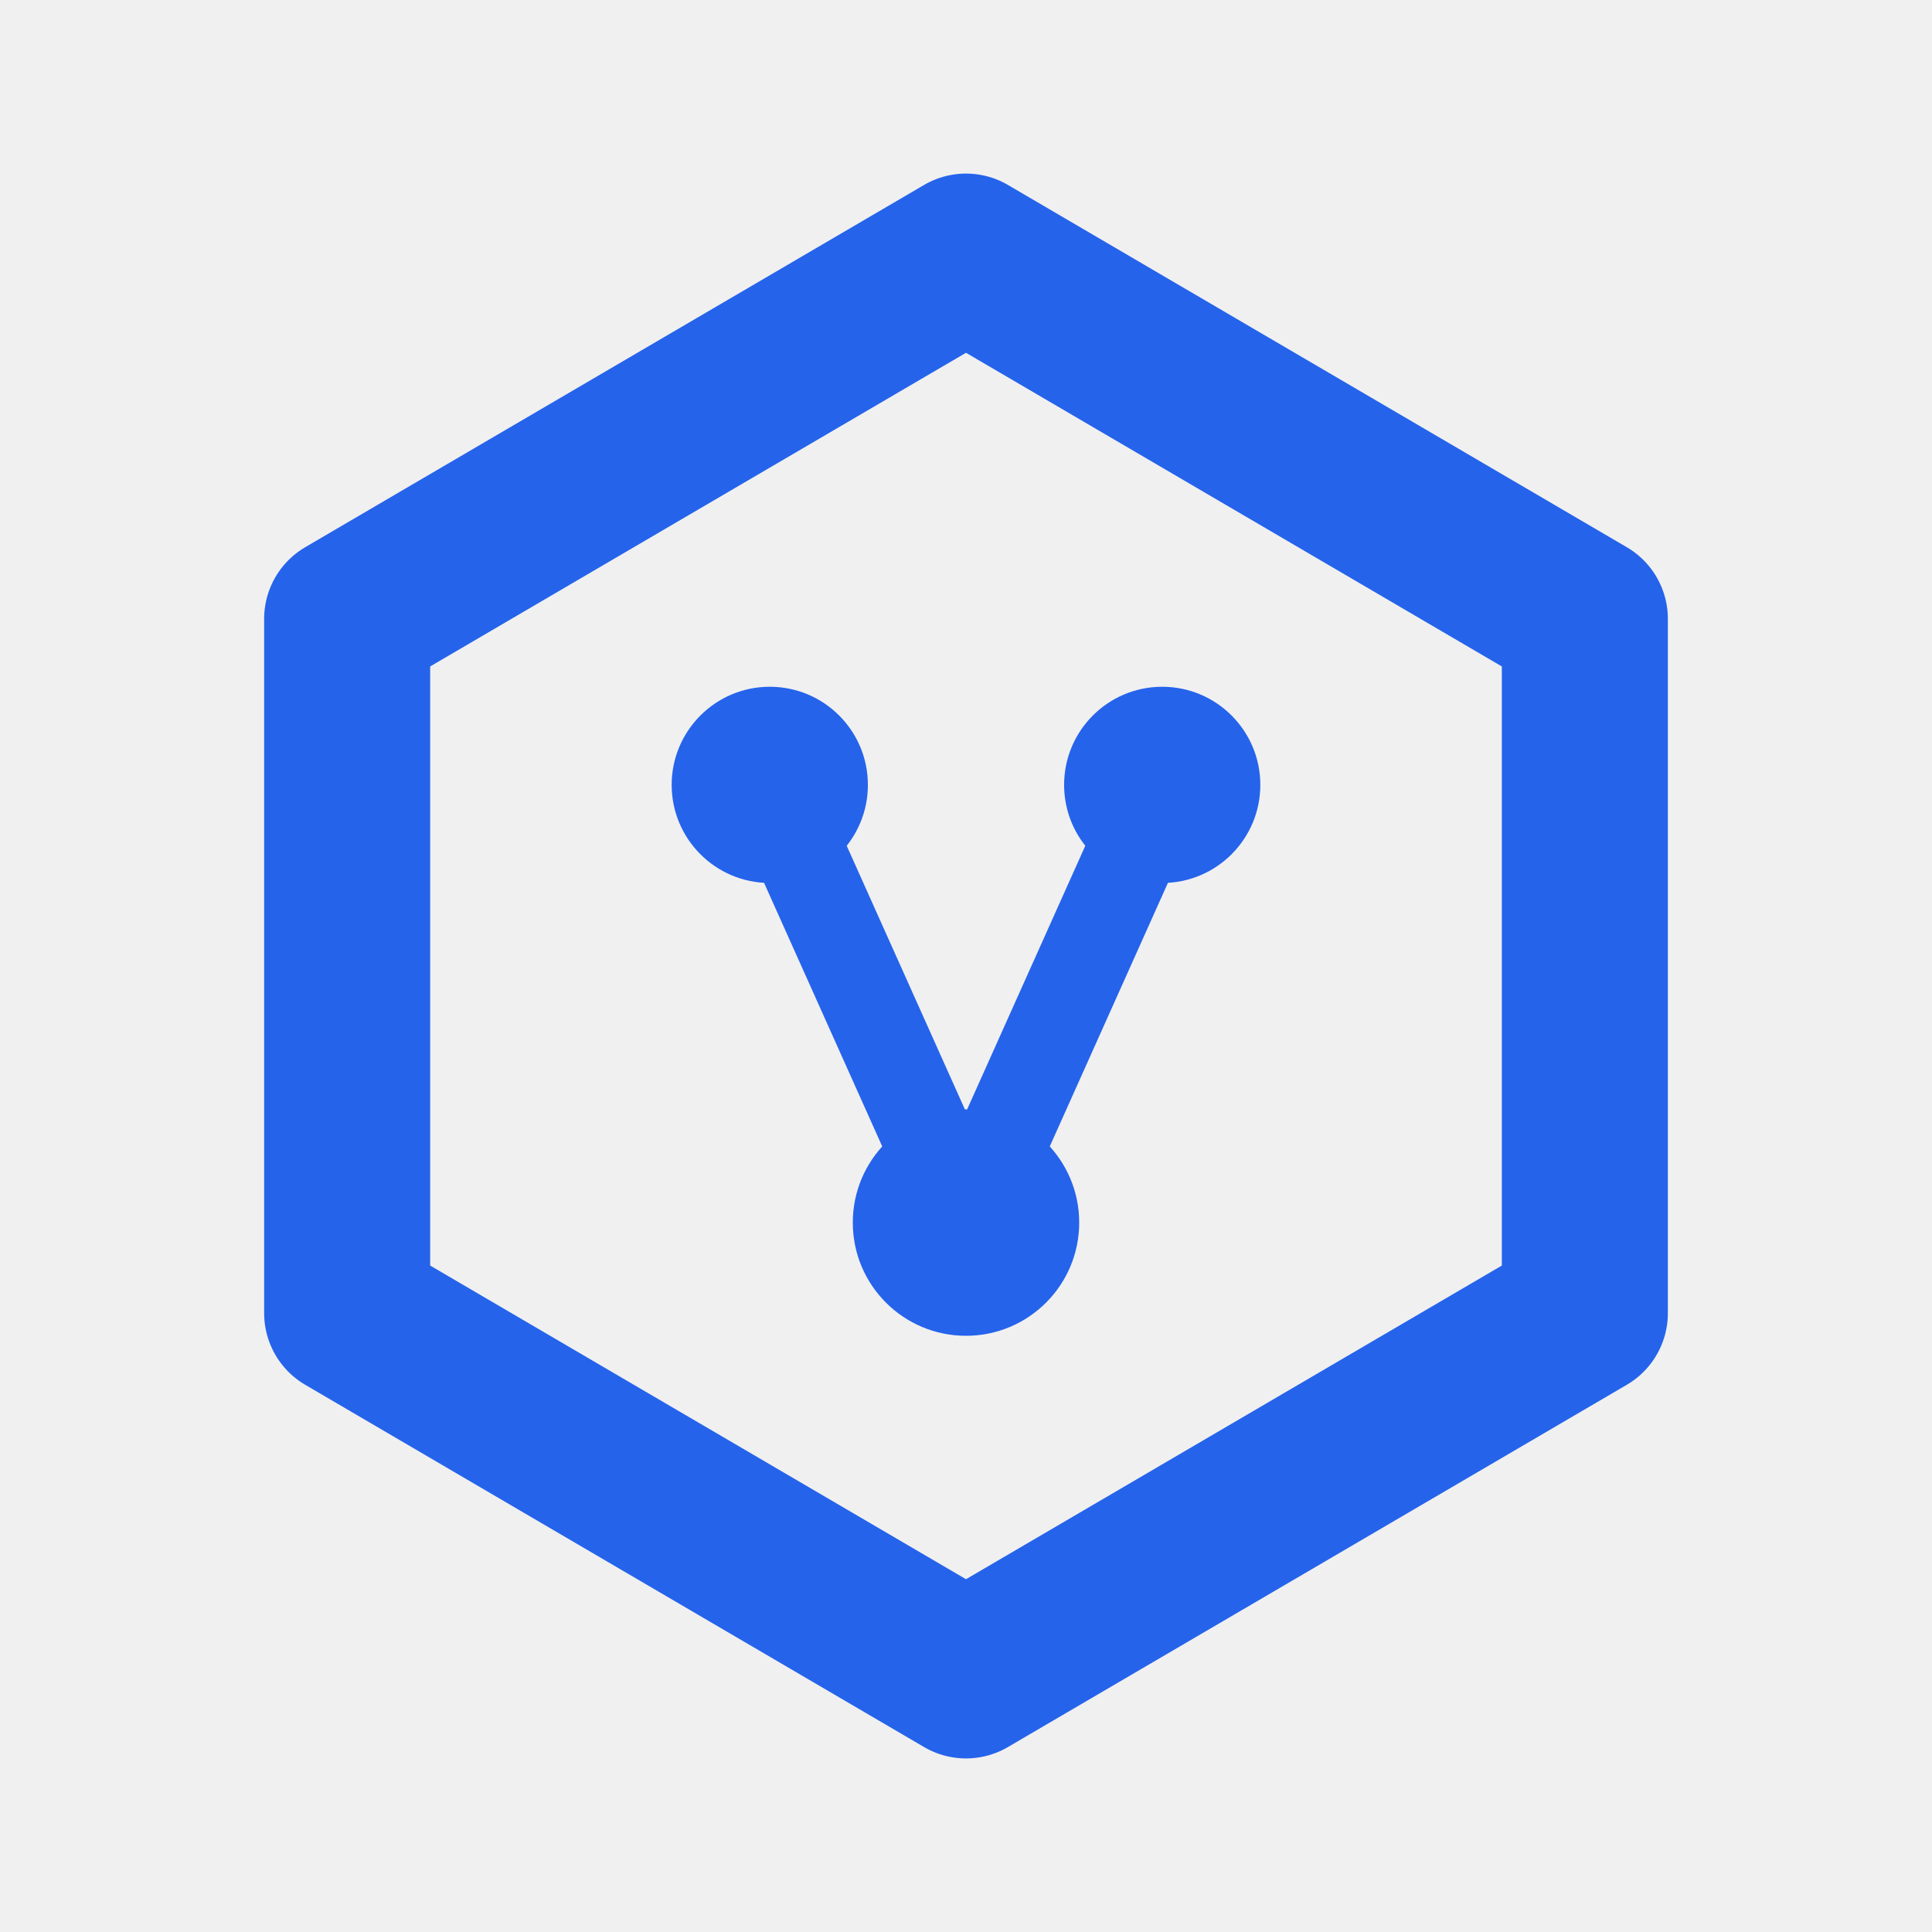
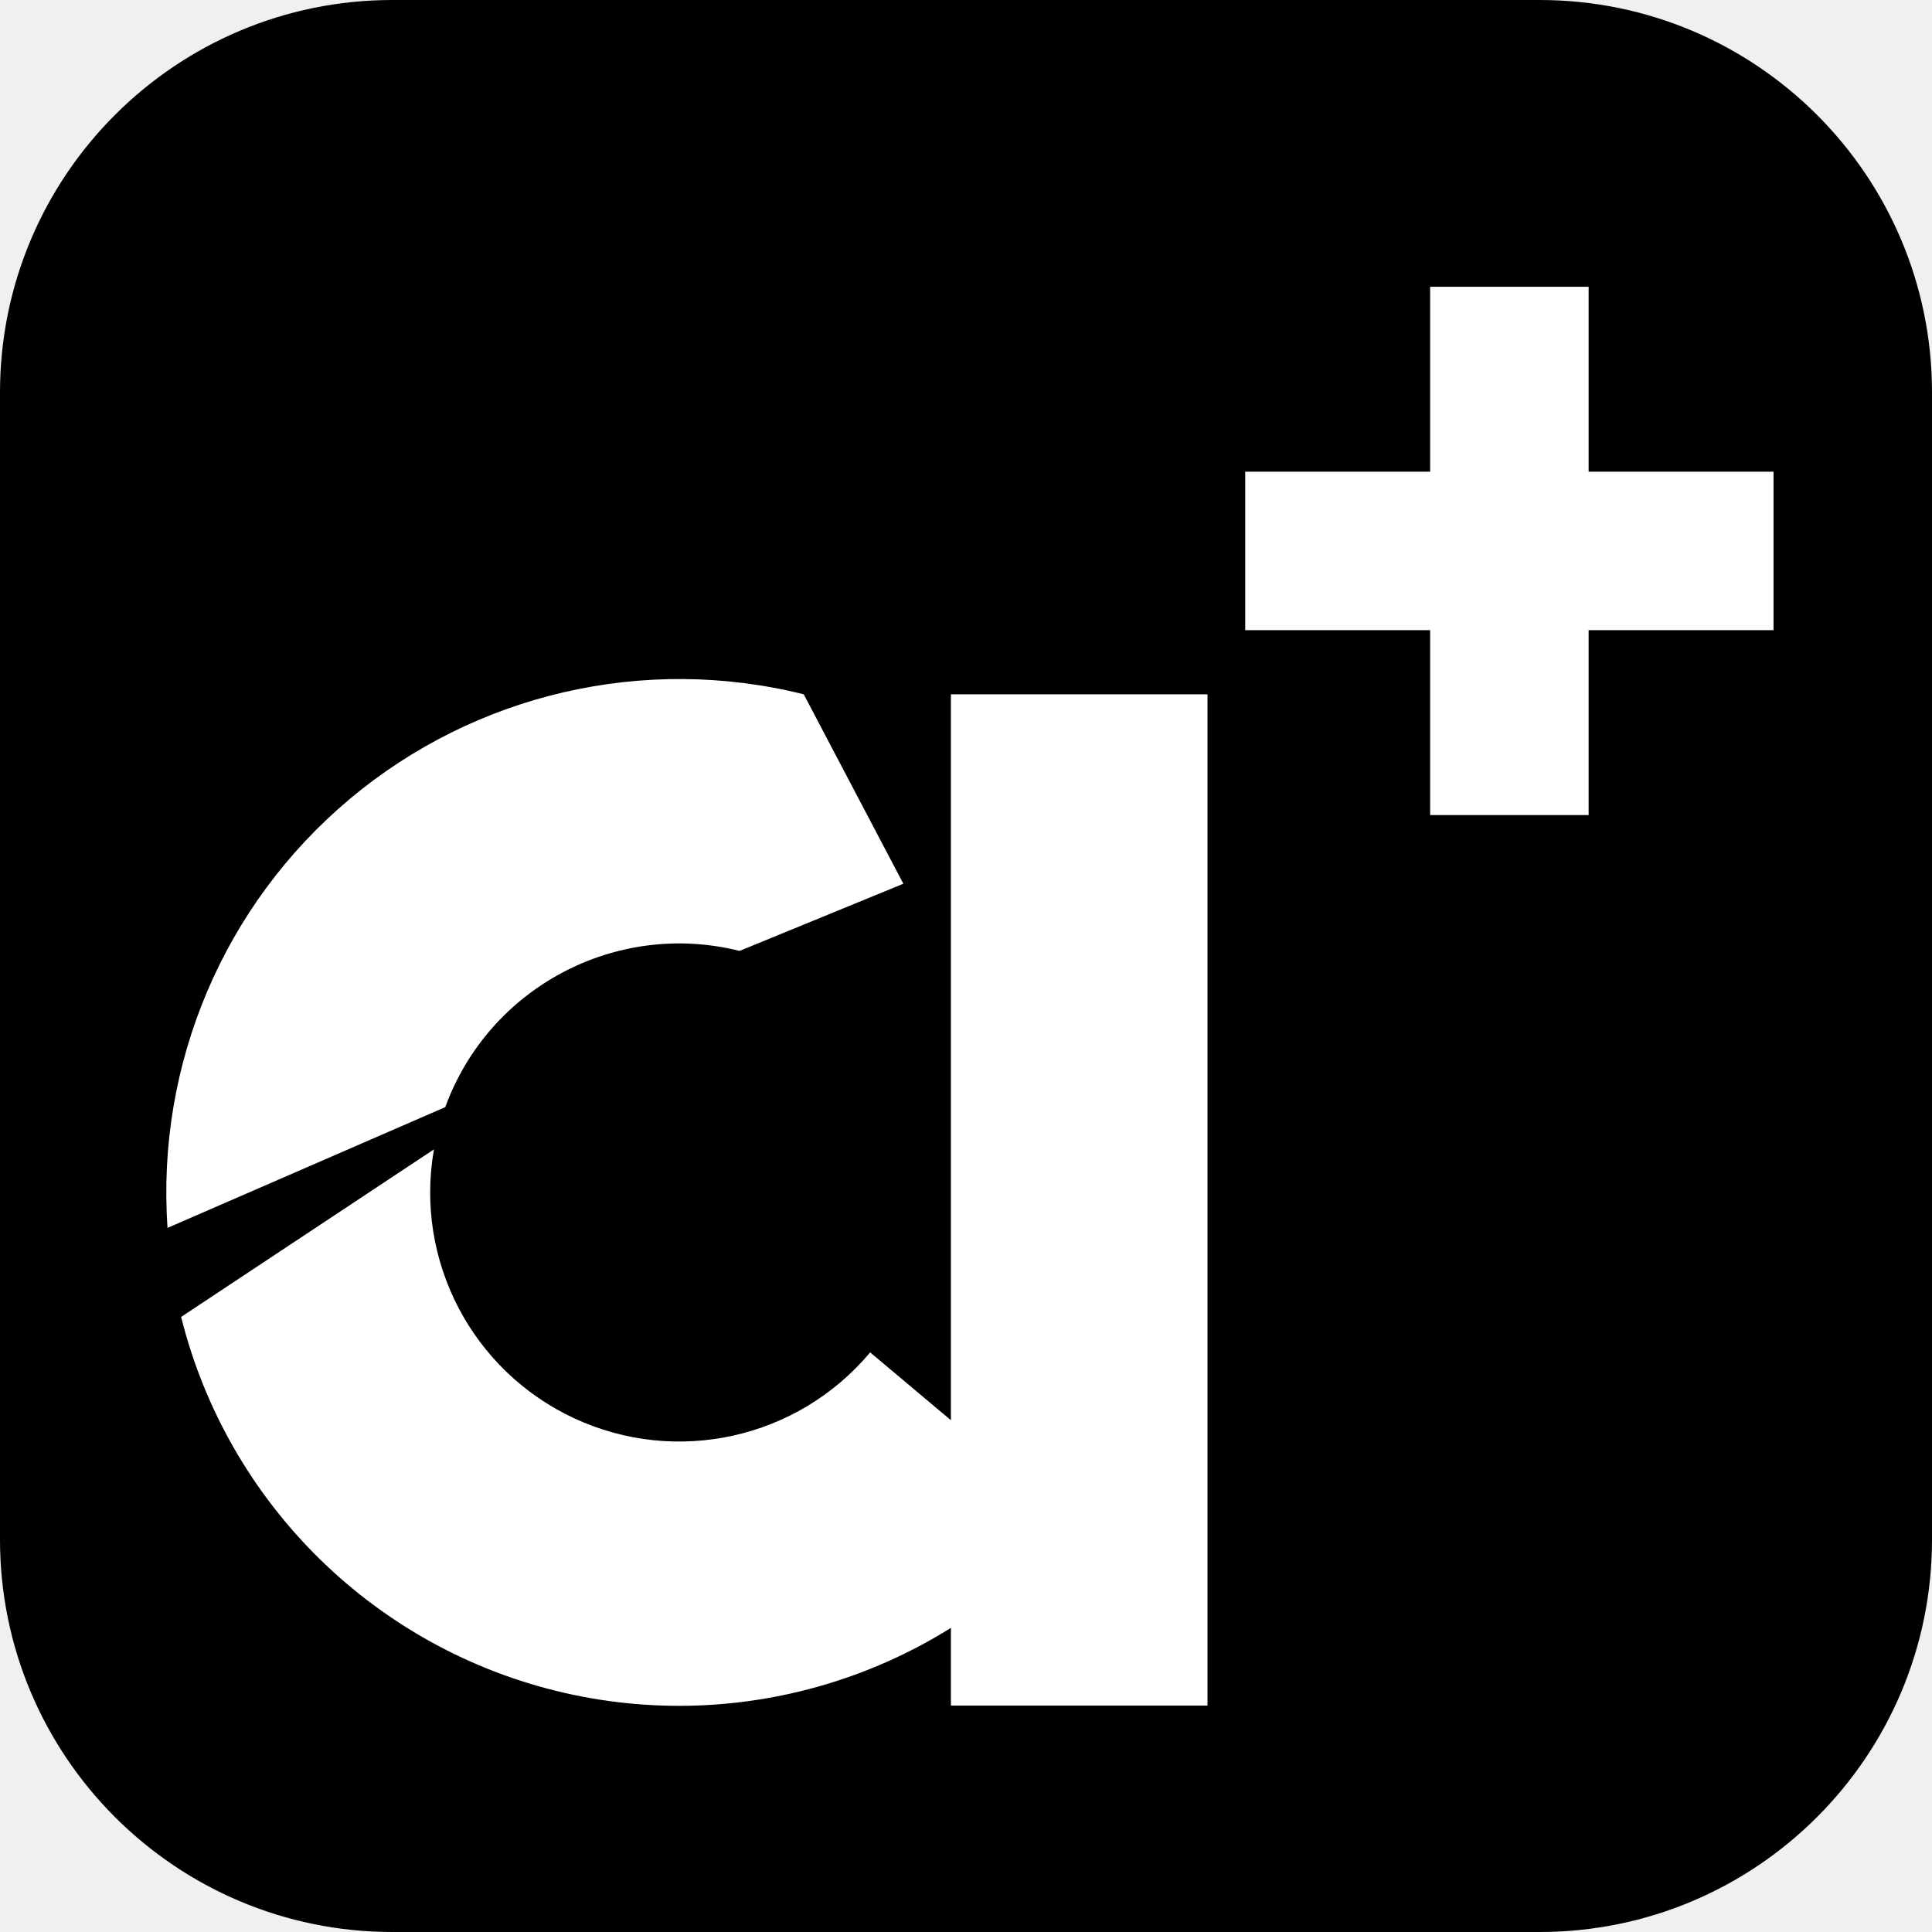
- <svg xmlns="http://www.w3.org/2000/svg" viewBox="0 0 256 256" width="256" height="256" fill="none" role="img" aria-label="Atlas">
-   <path d="M128 34 210 82 210 174 128 222 46 174 46 82Z" stroke="#2563EB" stroke-width="22" stroke-linejoin="round" />
-   <path d="M102 104 128 162" stroke="#2563EB" stroke-width="12" stroke-linecap="round" />
-   <path d="M154 104 128 162" stroke="#2563EB" stroke-width="12" stroke-linecap="round" />
-   <circle cx="102" cy="104" r="13" fill="#2563EB" />
-   <circle cx="154" cy="104" r="13" fill="#2563EB" />
-   <circle cx="128" cy="162" r="15" fill="#2563EB" />
+ <svg xmlns="http://www.w3.org/2000/svg" viewBox="0 0 256 256" width="256" height="256" role="img" aria-label="atlas">
+   <rect width="256" height="256" rx="52" fill="#000" />
+   <path fill="#fff" d="M142.1 201.7A68 68 0 0 1 24 174.5L57.5 152.3A33 33 0 0 0 115.3 179.2Z" />
+   <path fill="#fff" d="M22.2 162.7A68 68 0 0 1 106.5 92L119.7 117.1L98 126A33 33 0 0 0 59 146.7Z" />
+   <path fill="#fff" d="M126 92H160V226H126Z" />
+   <path fill="#fff" d="M189.5 38H210.5V62.5H235V83.5H210.5V108H189.5V83.5H165V62.5H189.5Z" />
</svg>
